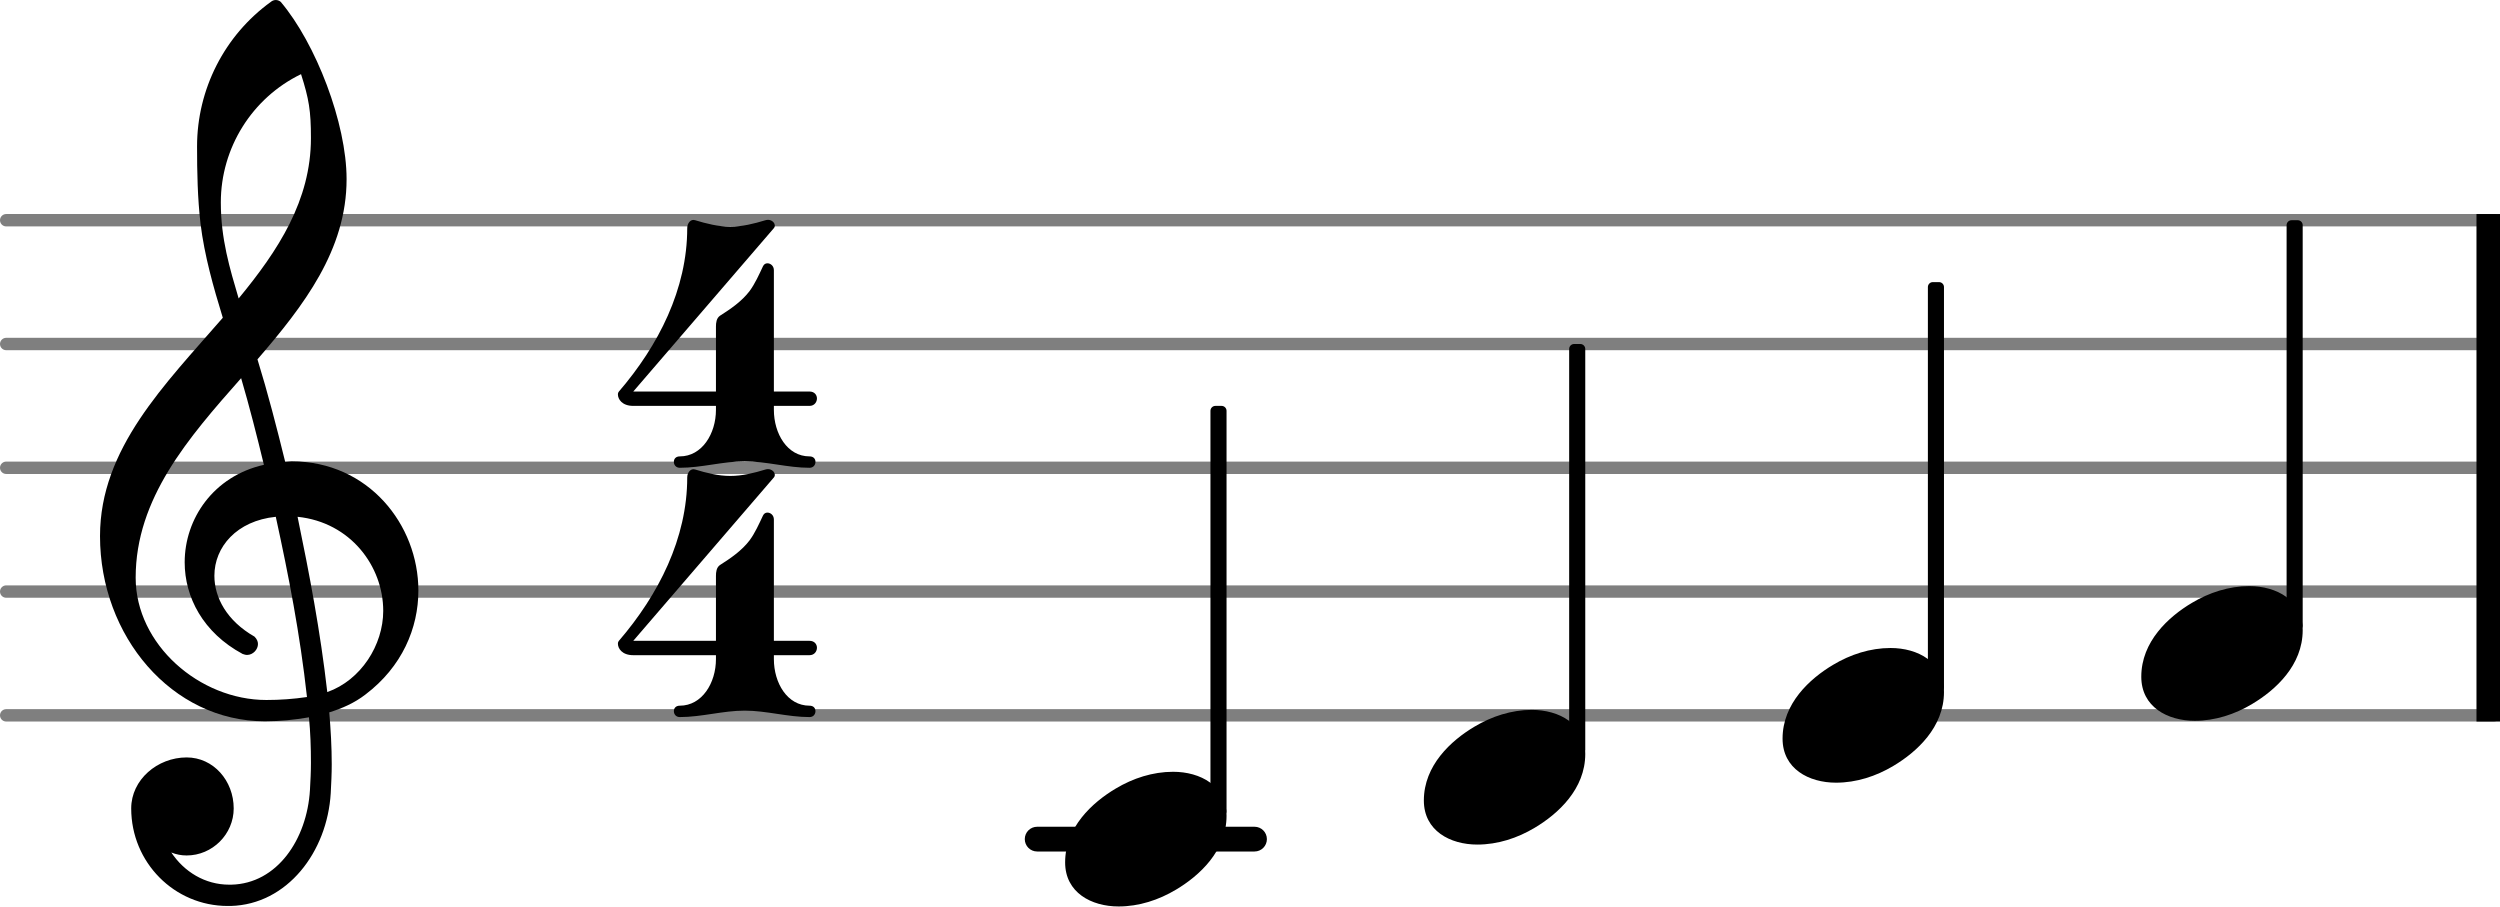
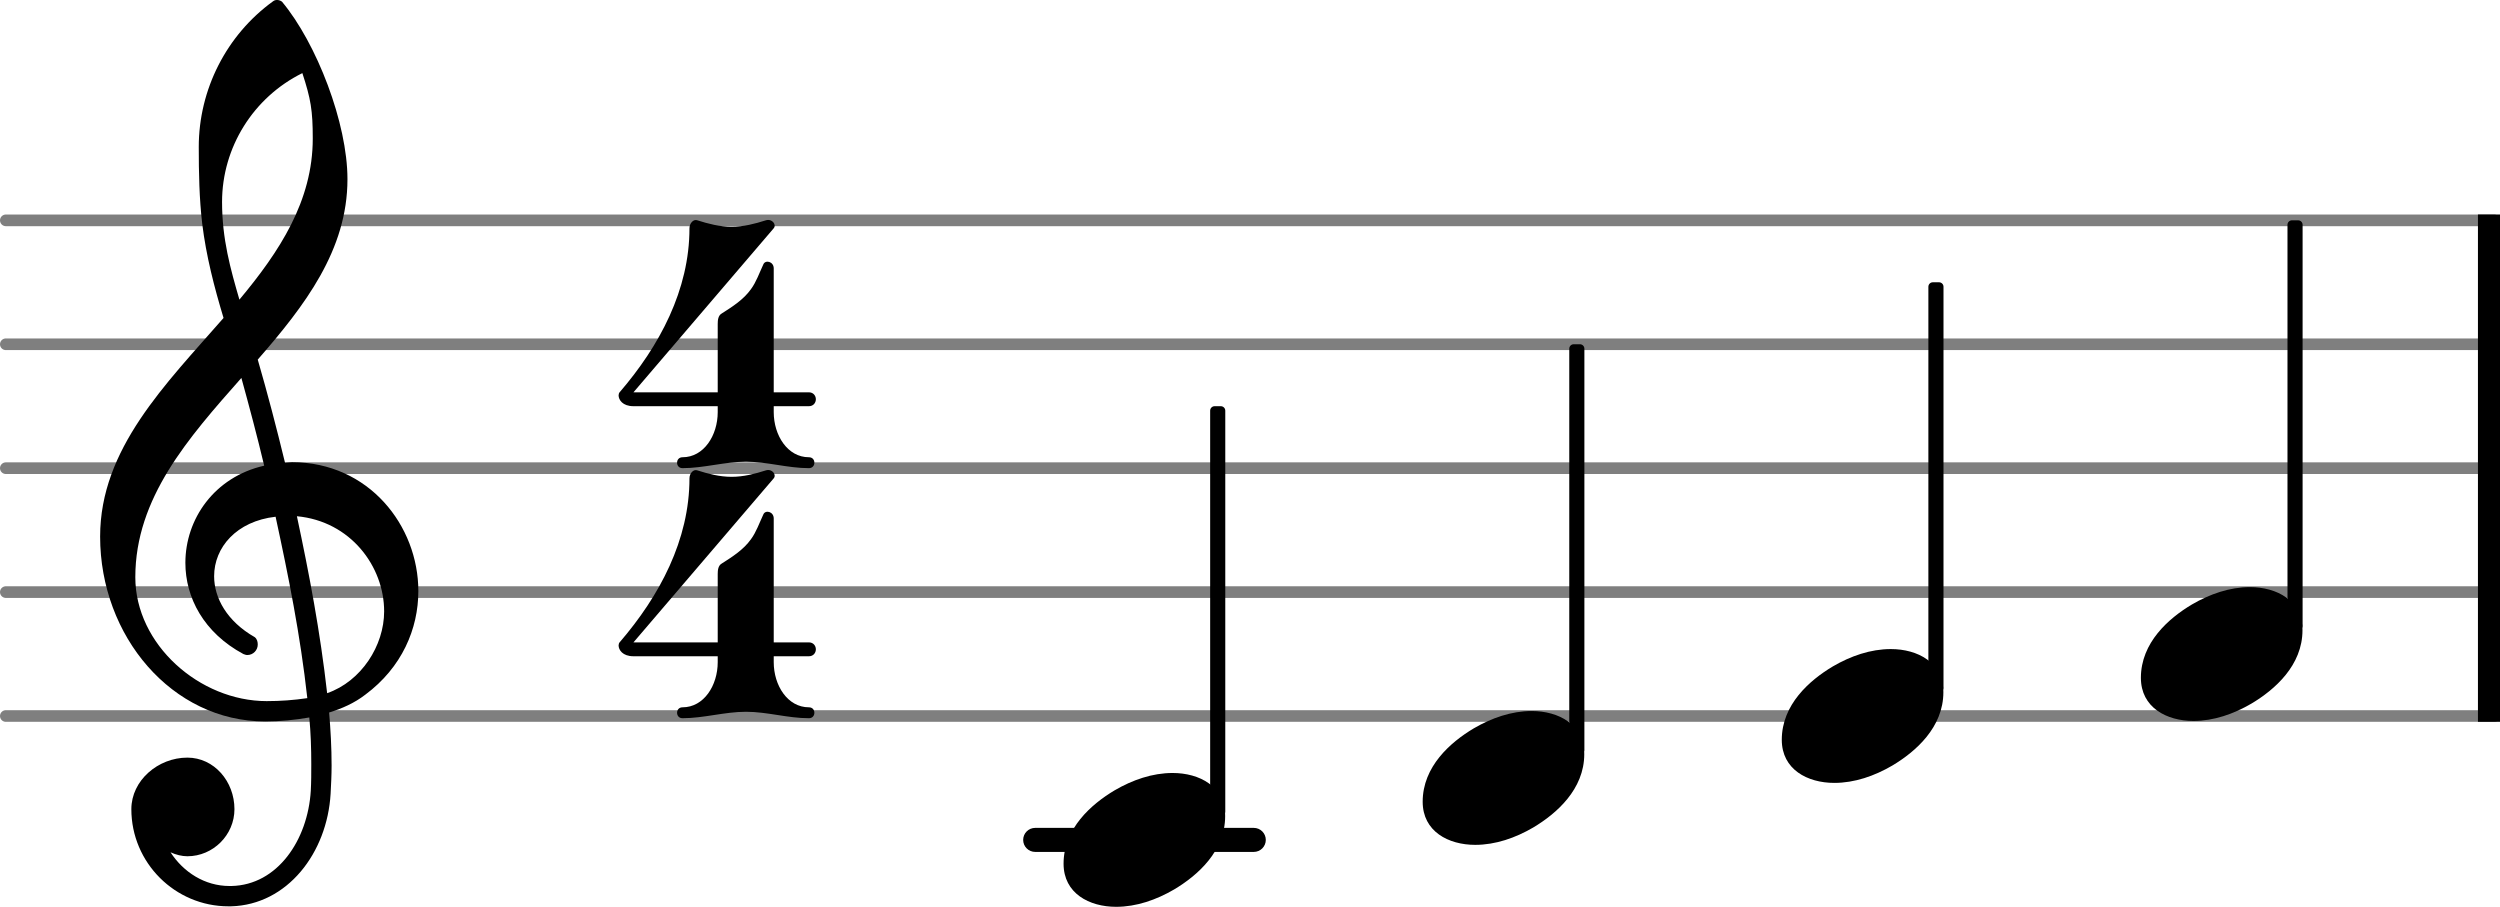
- <svg xmlns="http://www.w3.org/2000/svg" version="1.2" width="35.492mm" height="12.869mm" viewBox="0 0 20.197 7.323" id="svg42">
+ <svg xmlns="http://www.w3.org/2000/svg" version="1.2" width="38.999mm" height="14.146mm" viewBox="0 0 20.175 7.318" id="svg42">
  <defs id="defs46" />
  <style text="style/css" id="style2">
tspan { white-space: pre; }
</style>
-   <g color="#7f7f7f" id="g14" transform="translate(-14.454,-3.8303)">
-     <line transform="translate(14.454,9.6093)" stroke-linejoin="round" stroke-linecap="round" stroke-width="0.1" stroke="currentColor" x1="0.05" y1="0" x2="20.147" y2="0" id="line4" />
-     <line transform="translate(14.454,8.6093)" stroke-linejoin="round" stroke-linecap="round" stroke-width="0.1" stroke="currentColor" x1="0.05" y1="0" x2="20.147" y2="0" id="line6" />
-     <line transform="translate(14.454,7.6093)" stroke-linejoin="round" stroke-linecap="round" stroke-width="0.1" stroke="currentColor" x1="0.05" y1="0" x2="20.147" y2="0" id="line8" />
-     <line transform="translate(14.454,6.6093)" stroke-linejoin="round" stroke-linecap="round" stroke-width="0.1" stroke="currentColor" x1="0.05" y1="0" x2="20.147" y2="0" id="line10" />
-     <line transform="translate(14.454,5.6093)" stroke-linejoin="round" stroke-linecap="round" stroke-width="0.1" stroke="currentColor" x1="0.05" y1="0" x2="20.147" y2="0" id="line12" />
+   <g color="#7f7f7f" id="g14" transform="translate(-13.14,-3.576414)">
+     <line transform="translate(13.14,9.3546)" stroke-linejoin="round" stroke-linecap="round" stroke-width="0.094" stroke="currentColor" x1="0.047" y1="0" x2="20.128" y2="0" id="line4" />
+     <line transform="translate(13.14,8.3546)" stroke-linejoin="round" stroke-linecap="round" stroke-width="0.094" stroke="currentColor" x1="0.047" y1="0" x2="20.128" y2="0" id="line6" />
+     <line transform="translate(13.14,7.3546)" stroke-linejoin="round" stroke-linecap="round" stroke-width="0.094" stroke="currentColor" x1="0.047" y1="0" x2="20.128" y2="0" id="line8" />
+     <line transform="translate(13.14,6.3546)" stroke-linejoin="round" stroke-linecap="round" stroke-width="0.094" stroke="currentColor" x1="0.047" y1="0" x2="20.128" y2="0" id="line10" />
+     <line transform="translate(13.14,5.3546)" stroke-linejoin="round" stroke-linecap="round" stroke-width="0.094" stroke="currentColor" x1="0.047" y1="0" x2="20.128" y2="0" id="line12" />
  </g>
-   <rect x="8.279" y="6.679" width="1.956" height="0.2" ry="0.1" fill="currentColor" id="rect16" />
-   <rect x="20.007" y="1.729" width="0.19" height="4.1" ry="0" fill="currentColor" id="rect18" />
-   <path d="m 12.375,5.735 c 0.22,0 0.432,0.112 0.432,0.356 0,0.284 -0.22,0.484 -0.408,0.596 -0.14,0.084 -0.3,0.136 -0.464,0.136 -0.22,0 -0.432,-0.112 -0.432,-0.356 0,-0.284 0.22,-0.484 0.408,-0.596 0.14,-0.084 0.3,-0.136 0.464,-0.136 z" fill="currentColor" id="path20" style="stroke-width:0.004" />
-   <rect x="12.677" y="2.779" width="0.13" height="3.314" ry="0.04" fill="currentColor" id="rect22" />
-   <path d="m 15.273,5.235 c 0.22,0 0.432,0.112 0.432,0.356 0,0.284 -0.22,0.484 -0.408,0.596 -0.14,0.084 -0.3,0.136 -0.464,0.136 -0.22,0 -0.432,-0.112 -0.432,-0.356 0,-0.284 0.22,-0.484 0.408,-0.596 0.14,-0.084 0.3,-0.136 0.464,-0.136 z" fill="currentColor" id="path24" style="stroke-width:0.004" />
-   <rect x="15.575" y="2.279" width="0.13" height="3.314" ry="0.04" fill="currentColor" id="rect26" />
-   <path d="m 18.171,4.735 c 0.22,0 0.432,0.112 0.432,0.356 0,0.284 -0.22,0.484 -0.408,0.596 -0.14,0.084 -0.3,0.136 -0.464,0.136 -0.22,0 -0.432,-0.112 -0.432,-0.356 0,-0.284 0.22,-0.484 0.408,-0.596 0.14,-0.084 0.3,-0.136 0.464,-0.136 z" fill="currentColor" id="path28" style="stroke-width:0.004" />
-   <rect x="18.473" y="1.779" width="0.13" height="3.314" ry="0.04" fill="currentColor" id="rect30" />
-   <path d="m 9.477,6.235 c 0.22,0 0.432,0.112 0.432,0.356 0,0.284 -0.22,0.484 -0.408,0.596 -0.14,0.084 -0.3,0.136 -0.464,0.136 -0.22,0 -0.432,-0.112 -0.432,-0.356 0,-0.284 0.22,-0.484 0.408,-0.596 0.14,-0.084 0.3,-0.136 0.464,-0.136 z" fill="currentColor" id="path32" style="stroke-width:0.004" />
-   <path d="M 1.864,7.319 H 1.84 c -0.432,0 -0.78,-0.352 -0.78,-0.788 0,-0.232 0.212,-0.412 0.448,-0.412 0.216,0 0.38,0.188 0.38,0.412 0,0.208 -0.172,0.38 -0.38,0.38 -0.044,0 -0.084,-0.008 -0.124,-0.024 0.104,0.156 0.272,0.26 0.468,0.26 H 1.868 Z M 2.644,5.591 C 2.916,5.495 3.096,5.211 3.096,4.935 3.096,4.575 2.832,4.219 2.404,4.175 2.5,4.639 2.588,5.099 2.644,5.591 Z M 1.096,4.667 c 0,0.54 0.516,0.988 1.056,0.988 0.112,0 0.22,-0.008 0.328,-0.024 C 2.424,5.123 2.332,4.651 2.228,4.175 1.912,4.207 1.732,4.419 1.732,4.651 c 0,0.176 0.1,0.364 0.324,0.492 0.02,0.02 0.028,0.04 0.028,0.06 0,0.044 -0.04,0.088 -0.088,0.088 C 1.984,5.291 1.972,5.287 1.96,5.283 1.64,5.111 1.492,4.823 1.492,4.543 1.492,4.191 1.724,3.847 2.132,3.755 2.076,3.523 2.016,3.287 1.948,3.055 1.52,3.539 1.096,4.027 1.096,4.667 Z M 2.14,5.827 C 1.388,5.827 0.808,5.139 0.808,4.331 0.808,3.623 1.332,3.107 1.8,2.567 1.724,2.319 1.652,2.067 1.62,1.807 1.596,1.599 1.592,1.391 1.592,1.183 c 0,-0.46 0.22,-0.896 0.596,-1.168 0.024,-0.02 0.056,-0.02 0.08,0 0.284,0.336 0.532,0.98 0.532,1.432 0,0.572 -0.344,1.02 -0.72,1.456 0.084,0.272 0.156,0.552 0.224,0.828 0.016,0 0.036,-0.004 0.052,-0.004 0.62,0 1.024,0.512 1.024,1.044 0,0.304 -0.132,0.616 -0.428,0.84 C 2.864,5.679 2.764,5.723 2.66,5.755 2.672,5.895 2.68,6.035 2.68,6.175 2.68,6.251 2.676,6.331 2.672,6.407 2.644,6.883 2.32,7.307 1.864,7.319 L 1.868,7.147 C 2.24,7.139 2.48,6.779 2.504,6.383 2.508,6.311 2.512,6.235 2.512,6.163 2.512,6.039 2.508,5.919 2.496,5.795 2.38,5.815 2.264,5.827 2.14,5.827 Z M 2.512,1.115 c 0,-0.22 -0.016,-0.316 -0.08,-0.516 -0.396,0.192 -0.648,0.596 -0.648,1.036 0,0.296 0.072,0.532 0.144,0.776 0.32,-0.388 0.584,-0.792 0.584,-1.296 z" fill="currentColor" id="path34" style="stroke-width:0.004" />
-   <path d="m 5.784,3.311 h 0.468 c 0,0.192 0.108,0.376 0.288,0.376 0.032,0 0.048,0.02 0.048,0.044 0,0.024 -0.016,0.048 -0.048,0.048 -0.176,0 -0.348,-0.052 -0.524,-0.052 -0.176,0 -0.348,0.052 -0.524,0.052 -0.032,0 -0.048,-0.024 -0.048,-0.048 0,-0.024 0.016,-0.044 0.048,-0.044 0.18,0 0.292,-0.184 0.292,-0.376 z M 5.816,2.551 C 5.904,2.495 5.992,2.435 6.056,2.351 6.1,2.291 6.132,2.219 6.164,2.151 6.172,2.135 6.184,2.127 6.2,2.127 c 0.024,0 0.052,0.02 0.052,0.056 v 0.98 H 6.54 c 0.04,0 0.06,0.028 0.06,0.056 0,0.028 -0.02,0.06 -0.06,0.06 H 6.252 V 3.311 H 5.784 V 3.279 H 5.116 C 5.024,3.279 4.992,3.223 4.992,3.187 4.992,3.175 4.996,3.167 5,3.163 5.32,2.791 5.552,2.335 5.552,1.843 5.552,1.803 5.58,1.767 5.616,1.779 5.708,1.807 5.804,1.831 5.9,1.831 5.996,1.831 6.092,1.807 6.184,1.779 6.24,1.763 6.276,1.815 6.252,1.843 L 5.116,3.163 H 5.784 V 2.639 c 0,-0.032 0.004,-0.068 0.032,-0.088 z" fill="currentColor" id="path36" style="stroke-width:0.004" />
-   <path d="m 5.784,5.325 h 0.468 c 0,0.192 0.108,0.376 0.288,0.376 0.032,0 0.048,0.02 0.048,0.044 0,0.024 -0.016,0.048 -0.048,0.048 -0.176,0 -0.348,-0.052 -0.524,-0.052 -0.176,0 -0.348,0.052 -0.524,0.052 -0.032,0 -0.048,-0.024 -0.048,-0.048 0,-0.024 0.016,-0.044 0.048,-0.044 0.18,0 0.292,-0.184 0.292,-0.376 z m 0.032,-0.76 c 0.088,-0.056 0.176,-0.116 0.24,-0.2 0.044,-0.06 0.076,-0.132 0.108,-0.2 0.008,-0.016 0.02,-0.024 0.036,-0.024 0.024,0 0.052,0.02 0.052,0.056 v 0.98 H 6.54 c 0.04,0 0.06,0.028 0.06,0.056 0,0.028 -0.02,0.06 -0.06,0.06 H 6.252 v 0.032 H 5.784 V 5.293 H 5.116 c -0.092,0 -0.124,-0.056 -0.124,-0.092 0,-0.012 0.004,-0.02 0.008,-0.024 0.32,-0.372 0.552,-0.828 0.552,-1.32 0,-0.04 0.028,-0.076 0.064,-0.064 0.092,0.028 0.188,0.052 0.284,0.052 0.096,0 0.192,-0.024 0.284,-0.052 0.056,-0.016 0.092,0.036 0.068,0.064 l -1.136,1.32 h 0.668 v -0.524 c 0,-0.032 0.004,-0.068 0.032,-0.088 z" fill="currentColor" id="path38" style="stroke-width:0.004" />
-   <rect x="9.779" y="3.279" width="0.13" height="3.314" ry="0.04" fill="currentColor" id="rect40" />
+   <rect x="8.257" y="6.681" width="1.958" height="0.194" ry="0.097" fill="currentColor" id="rect16" />
+   <rect x="19.997" y="1.731" width="0.179" height="4.094" ry="0" fill="currentColor" id="rect18" />
+   <path d="m 12.361,5.738 c 0.216,0 0.424,0.108 0.424,0.348 0,0.284 -0.224,0.48 -0.412,0.592 -0.144,0.084 -0.304,0.14 -0.468,0.14 -0.216,0 -0.424,-0.108 -0.424,-0.348 0,-0.284 0.224,-0.48 0.412,-0.592 0.144,-0.084 0.304,-0.14 0.468,-0.14 z" fill="currentColor" id="path20" style="stroke-width:0.004" />
+   <rect x="12.664" y="2.778" width="0.122" height="3.308" ry="0.036" fill="currentColor" id="rect22" />
+   <path d="m 15.259,5.238 c 0.216,0 0.424,0.108 0.424,0.348 0,0.284 -0.224,0.48 -0.412,0.592 -0.144,0.084 -0.304,0.14 -0.468,0.14 -0.216,0 -0.424,-0.108 -0.424,-0.348 0,-0.284 0.224,-0.48 0.412,-0.592 0.144,-0.084 0.304,-0.14 0.468,-0.14 z" fill="currentColor" id="path24" style="stroke-width:0.004" />
+   <rect x="15.562" y="2.278" width="0.122" height="3.308" ry="0.036" fill="currentColor" id="rect26" />
+   <path d="m 18.157,4.738 c 0.216,0 0.424,0.108 0.424,0.348 0,0.284 -0.224,0.48 -0.412,0.592 -0.144,0.084 -0.304,0.14 -0.468,0.14 -0.216,0 -0.424,-0.108 -0.424,-0.348 0,-0.284 0.224,-0.48 0.412,-0.592 0.144,-0.084 0.304,-0.14 0.468,-0.14 z" fill="currentColor" id="path28" style="stroke-width:0.004" />
+   <rect x="18.46" y="1.778" width="0.122" height="3.308" ry="0.036" fill="currentColor" id="rect30" />
+   <path d="m 9.463,6.238 c 0.216,0 0.424,0.108 0.424,0.348 0,0.284 -0.224,0.48 -0.412,0.592 -0.144,0.084 -0.304,0.14 -0.468,0.14 -0.216,0 -0.424,-0.108 -0.424,-0.348 0,-0.284 0.224,-0.48 0.412,-0.592 0.144,-0.084 0.304,-0.14 0.468,-0.14 z" fill="currentColor" id="path32" style="stroke-width:0.004" />
+   <path d="m 1.868,7.15 -0.004,0.164 h -0.02 c -0.432,0 -0.784,-0.352 -0.784,-0.784 0,-0.232 0.216,-0.416 0.452,-0.416 0.216,0 0.38,0.192 0.38,0.416 0,0.208 -0.172,0.38 -0.38,0.38 -0.044,0 -0.092,-0.012 -0.136,-0.032 0.104,0.16 0.276,0.272 0.476,0.272 z m 0.432,-3.416 c 0.02,0 0.036,-0.004 0.056,-0.004 0.62,0 1.02,0.512 1.02,1.04 0,0.304 -0.132,0.616 -0.428,0.836 -0.088,0.068 -0.188,0.112 -0.292,0.144 0.012,0.14 0.02,0.284 0.02,0.428 0,0.076 -0.004,0.152 -0.008,0.228 -0.028,0.476 -0.348,0.896 -0.804,0.908 l 0.004,-0.164 c 0.372,-0.008 0.616,-0.372 0.64,-0.768 0.004,-0.072 0.004,-0.144 0.004,-0.216 0,-0.124 -0.004,-0.252 -0.016,-0.376 -0.116,0.02 -0.232,0.032 -0.356,0.032 -0.752,0 -1.332,-0.688 -1.332,-1.492 0,-0.708 0.528,-1.228 0.996,-1.764 -0.076,-0.252 -0.14,-0.5 -0.172,-0.76 -0.024,-0.204 -0.028,-0.412 -0.028,-0.62 0,-0.464 0.224,-0.904 0.6,-1.176 0.02,-0.016 0.052,-0.012 0.072,0.004 0.28,0.336 0.528,0.98 0.528,1.432 0,0.572 -0.344,1.02 -0.724,1.456 0.08,0.276 0.152,0.552 0.22,0.832 z m 0.34,1.86 c 0.276,-0.096 0.46,-0.384 0.46,-0.66 0,-0.364 -0.272,-0.728 -0.704,-0.768 0.1,0.468 0.188,0.932 0.244,1.428 z m -1.548,-0.936 c 0,0.544 0.52,1 1.06,1 0.112,0 0.22,-0.008 0.328,-0.024 -0.056,-0.508 -0.152,-0.984 -0.256,-1.464 -0.316,0.036 -0.496,0.248 -0.496,0.48 0,0.176 0.104,0.364 0.328,0.492 0.02,0.016 0.024,0.04 0.024,0.06 0,0.044 -0.036,0.084 -0.084,0.084 -0.012,0 -0.02,-0.004 -0.032,-0.008 -0.32,-0.172 -0.468,-0.456 -0.468,-0.736 0,-0.352 0.232,-0.692 0.636,-0.784 -0.056,-0.236 -0.12,-0.476 -0.184,-0.708 -0.428,0.484 -0.856,0.968 -0.856,1.608 z m 1.432,-3.54 c 0,-0.228 -0.016,-0.32 -0.084,-0.528 -0.396,0.196 -0.648,0.6 -0.648,1.04 0,0.3 0.068,0.54 0.14,0.788 0.324,-0.388 0.592,-0.796 0.592,-1.3 z" fill="currentColor" id="path34" style="stroke-width:0.004" />
+   <path d="m 5.792,3.326 h 0.452 c 0,0.188 0.112,0.364 0.284,0.364 0.028,0 0.044,0.02 0.044,0.044 0,0.024 -0.016,0.044 -0.044,0.044 -0.172,0 -0.336,-0.052 -0.508,-0.052 -0.172,0 -0.34,0.052 -0.512,0.052 -0.028,0 -0.044,-0.02 -0.044,-0.044 0,-0.024 0.016,-0.044 0.044,-0.044 0.172,0 0.284,-0.176 0.284,-0.364 z m 0.032,-0.796 c 0.088,-0.056 0.176,-0.112 0.236,-0.196 0.044,-0.06 0.068,-0.132 0.1,-0.2 0.016,-0.04 0.084,-0.024 0.084,0.032 v 1 h 0.284 c 0.036,0 0.056,0.028 0.056,0.056 0,0.028 -0.02,0.056 -0.056,0.056 H 6.244 v 0.048 H 5.792 v -0.048 h -0.68 c -0.088,0 -0.12,-0.052 -0.12,-0.088 0,-0.008 0.004,-0.02 0.008,-0.024 0.324,-0.376 0.564,-0.828 0.564,-1.324 0,-0.04 0.032,-0.076 0.064,-0.064 0.088,0.028 0.18,0.052 0.276,0.052 0.096,0 0.188,-0.024 0.276,-0.052 0.052,-0.016 0.088,0.036 0.064,0.064 l -1.132,1.324 h 0.68 v -0.552 c 0,-0.032 0.004,-0.068 0.032,-0.084 z" fill="currentColor" id="path36" style="stroke-width:0.004" />
+   <path d="m 5.792,5.344 h 0.452 c 0,0.188 0.112,0.364 0.284,0.364 0.028,0 0.044,0.02 0.044,0.044 0,0.024 -0.016,0.044 -0.044,0.044 -0.172,0 -0.336,-0.052 -0.508,-0.052 -0.172,0 -0.34,0.052 -0.512,0.052 -0.028,0 -0.044,-0.02 -0.044,-0.044 0,-0.024 0.016,-0.044 0.044,-0.044 0.172,0 0.284,-0.176 0.284,-0.364 z m 0.032,-0.796 c 0.088,-0.056 0.176,-0.112 0.236,-0.196 0.044,-0.06 0.068,-0.132 0.1,-0.2 0.016,-0.04 0.084,-0.024 0.084,0.032 v 1 h 0.284 c 0.036,0 0.056,0.028 0.056,0.056 0,0.028 -0.02,0.056 -0.056,0.056 H 6.244 v 0.048 H 5.792 v -0.048 h -0.68 c -0.088,0 -0.12,-0.052 -0.12,-0.088 0,-0.008 0.004,-0.02 0.008,-0.024 0.324,-0.376 0.564,-0.828 0.564,-1.324 0,-0.04 0.032,-0.076 0.064,-0.064 0.088,0.028 0.18,0.052 0.276,0.052 0.096,0 0.188,-0.024 0.276,-0.052 0.052,-0.016 0.088,0.036 0.064,0.064 l -1.132,1.324 h 0.68 v -0.552 c 0,-0.032 0.004,-0.068 0.032,-0.084 z" fill="currentColor" id="path38" style="stroke-width:0.004" />
+   <rect x="9.766" y="3.278" width="0.122" height="3.308" ry="0.036" fill="currentColor" id="rect40" />
</svg>
